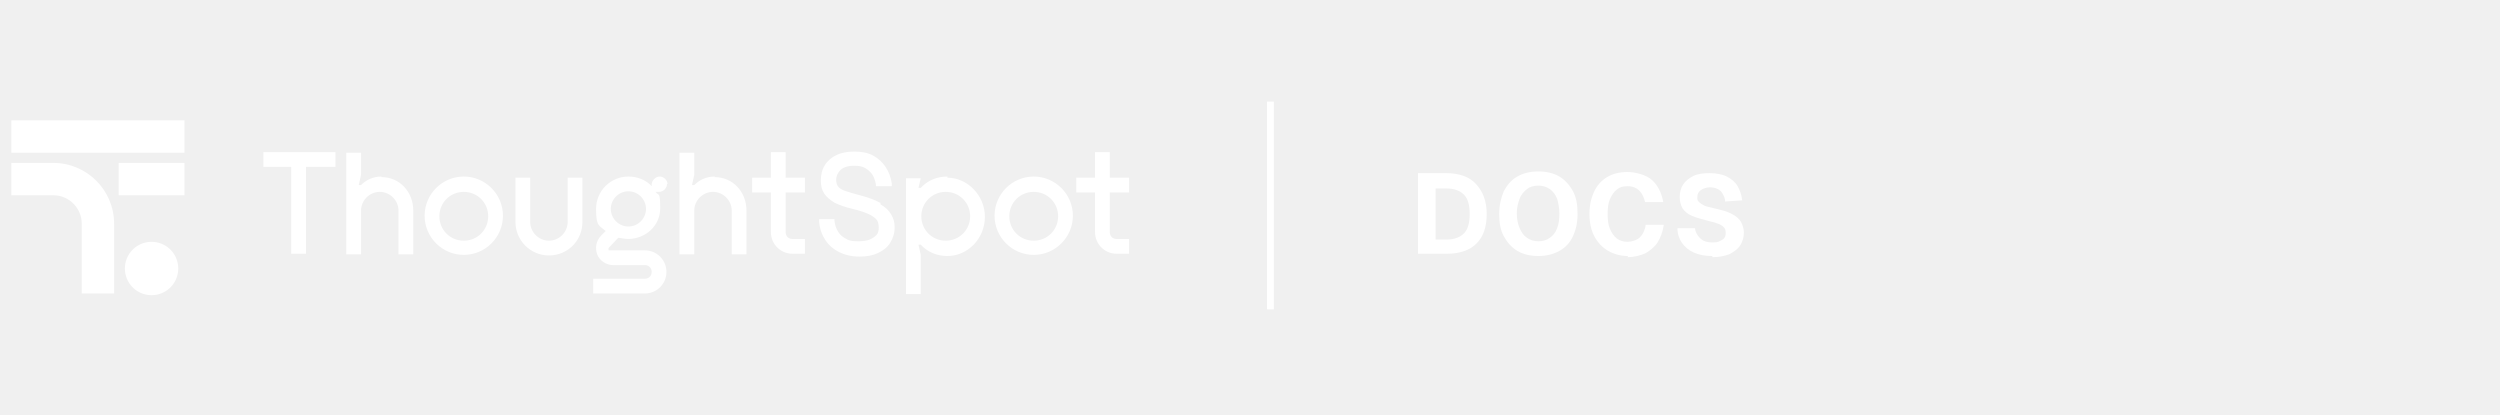
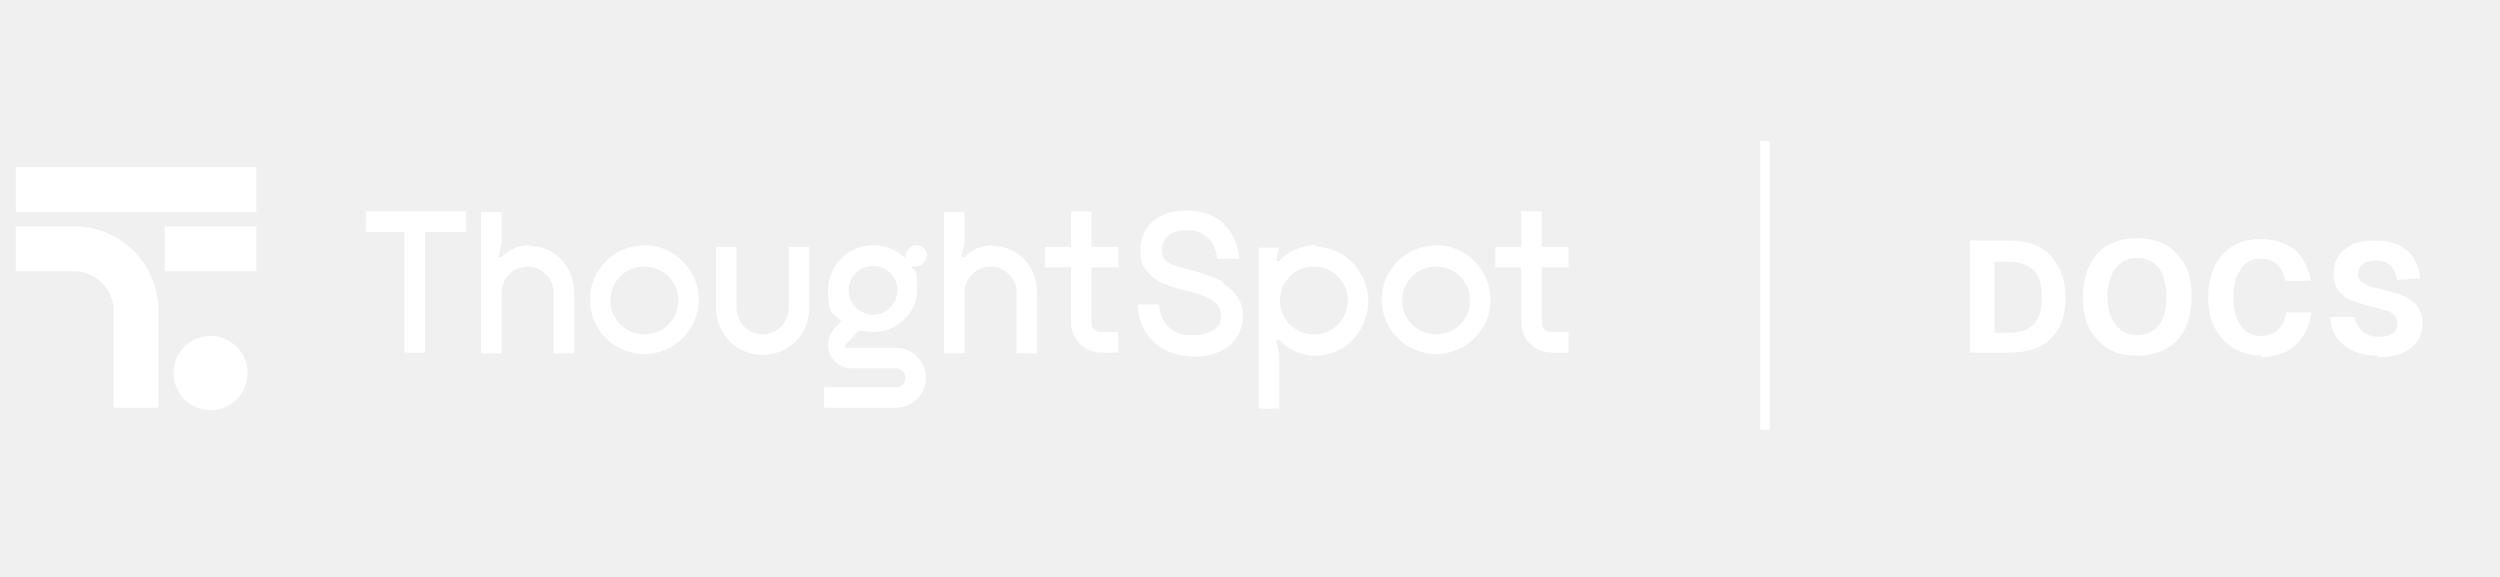
- <svg xmlns="http://www.w3.org/2000/svg" id="Layer_1" version="1.1" viewBox="0 0 440.4 73.1">
+ <svg xmlns="http://www.w3.org/2000/svg" id="Layer_1" version="1.1" viewBox="0 0 317 73.1">
  <defs>
    <style>
-       .st0 {
-         font-family: Plain-Regular, Plain;
-         font-size: 12px;
-       }
- 
      .st0, .st1, .st2, .st3, .st4 {
        isolation: isolate;
      }

-       .st0, .st5, .st6, .st3, .st4 {
+       .st0, .st5, .st6 {
+         display: none;
+       }
+ 
+       .st7, .st1, .st5, .st3, .st4 {
        fill: #fff;
      }

-       .st5, .st2, .st7 {
-         display: none;
+       .st1 {
+         opacity: .6;
      }

      .st3 {
-         opacity: .6;
+         opacity: .5;
      }

      .st4 {
-         opacity: .5;
+         font-family: ArialMT, Arial;
+         font-size: 12px;
      }
    </style>
  </defs>
-   <g id="Layer_11" data-name="Layer_1">
-     <g id="uuid-d551b3ab-91b4-4415-ae9f-6c961681fd8d" data-name="Layer_11">
-       <g id="BG" class="st7">
+   <g id="Layer_11">
+     <g id="uuid-d551b3ab-91b4-4415-ae9f-6c961681fd8d">
+       <g id="BG" class="st6">
        <path class="st5" d="M-105.9-203.6h640v480H-105.9V-203.6Z" />
      </g>
      <g id="Art">
-         <path class="st6" d="M223.2,17.9h1.2v36.6h-1.2V17.9Z" />
-         <g class="st7">
-           <path class="st6" d="M198.8,34.3v-2.5h-2.9v-3.5h-2.5v3.5h-2.3v2.5h2.3v7.1c0,2.1,1.7,3.8,3.8,3.8h1.6v-2.5h-1.6c-.7,0-1.3-.6-1.3-1.3v-7.1h2.9ZM184.5,31.6c2.6,0,4.8,2.1,4.8,4.8v4c0,2.6-2.1,4.8-4.8,4.8h-.9c-2.6,0-4.8-2.2-4.8-4.8v-4c0-2.6,2.2-4.8,4.8-4.8,0,0,.9,0,.9,0ZM181.3,36.4v4c0,1.3,1.1,2.3,2.3,2.3h.9c1.3,0,2.3-1,2.3-2.3v-4c0-1.3-1-2.3-2.3-2.3h-.9c-1.3,0-2.3,1-2.3,2.3ZM176.1,36.4v4c0,2.6-2.1,4.8-4.8,4.8h-.3c-1.1,0-2.1-.4-2.9-1v5.3h-2.5v-17.6h2.5v.8c.8-.7,1.8-1,2.9-1h.3c2.6,0,4.8,2.1,4.8,4.8h0ZM173.7,36.4c0-1.3-1-2.3-2.3-2.3h-.9c-1.3,0-2.3,1-2.3,2.3v4c0,1.3,1.1,2.3,2.3,2.3h.9c1.3,0,2.3-1,2.3-2.3v-4ZM154.1,40.9c.2,1,1.2,1.8,2.3,1.8h1.7c1.3,0,2.3-1,2.3-2.3s-.9-2.3-2.2-2.8l-2.3-.8c-2.1-.8-3.9-2.2-3.9-4.8s2.1-4.8,4.8-4.8h1.2c2.2,0,4.1,1.5,4.6,3.6l-2.4.7c-.2-1-1.1-1.8-2.2-1.8h-1.2c-1.3,0-2.3,1-2.3,2.3s.4,1.8,2.3,2.5l2.3.9c2.3.9,3.7,2.7,3.7,5.1s-2.2,4.8-4.8,4.8h-1.7c-2.2,0-4.1-1.5-4.6-3.6l2.4-.7h0ZM149.4,34.3v-2.5h-2.9v-3.5h-2.5v3.5h-2.3v2.5h2.3v7.1c0,2.1,1.7,3.8,3.8,3.8h1.6v-2.5h-1.6c-.7,0-1.3-.6-1.3-1.3v-7.1h2.9ZM139.6,36.4v8.5h-2.5v-8.5c0-1.3-1-2.3-2.3-2.3h-.9c-1.3,0-2.3,1-2.3,2.3v8.5h-2.5v-17.6h2.5v5.3c.8-.7,1.8-1,2.9-1h.3c2.6,0,4.8,2.1,4.8,4.8ZM125.9,31.8v13c0,2.6-2.1,4.8-4.8,4.8h-1c-2.2,0-4.1-1.5-4.6-3.6l2.4-.7c.2,1,1.2,1.8,2.3,1.8h1c1.3,0,2.3-1,2.3-2.3v-1.5c-.8.7-1.8,1-2.9,1h-.3c-2.6,0-4.8-2.1-4.8-4.8v-3.2c0-2.6,2.2-4.8,4.8-4.8h.3c1.1,0,2.1.4,2.9,1v-.8h2.5-.1ZM123.5,39.6v-3.2c0-1.3-1-2.3-2.3-2.3h-.9c-1.3,0-2.3,1-2.3,2.3v3.2c0,1.3,1.1,2.3,2.3,2.3h.9c1.3,0,2.3-1.1,2.3-2.3ZM104.7,31.8v8.5c0,1.3,1,2.3,2.3,2.3h.9c1.3,0,2.3-1,2.3-2.3v-8.5h2.5v8.5c0,2.6-2.1,4.8-4.8,4.8h-.9c-2.6,0-4.8-2.1-4.8-4.8v-8.5h2.5ZM94.6,31.6c2.6,0,4.8,2.1,4.8,4.8v4c0,2.6-2.1,4.8-4.8,4.8h-.9c-2.6,0-4.8-2.2-4.8-4.8v-4c0-2.6,2.2-4.8,4.8-4.8,0,0,.9,0,.9,0ZM91.4,36.4v4c0,1.3,1.1,2.3,2.3,2.3h.9c1.3,0,2.3-1,2.3-2.3v-4c0-1.3-1-2.3-2.3-2.3h-.9c-1.3,0-2.3,1-2.3,2.3ZM86,36.4v8.5h-2.5v-8.5c0-1.3-1-2.3-2.3-2.3h-.9c-1.3,0-2.3,1-2.3,2.3v8.5h-2.5v-17.6h2.5v5.3c.8-.7,1.8-1,2.9-1h.3c2.6,0,4.8,2.1,4.8,4.8ZM73,27.4v2.5h-4.9v15.1h-2.5v-15.1h-4.9v-2.5h12.4,0Z" />
-           <circle class="st6" cx="37.1" cy="51.1" r="4.9" />
-           <path class="st6" d="M41.6,26.4H2.7v2.4h13.4v26.9h2.4v-26.9h2.4v26.9h2.5v-26.9h2.4v26.9h2.4v-26.9h13.4s0-2.4,0-2.4ZM2.7,21.5h39v2.4H2.7v-2.4ZM2.7,16.7h39v2.4H2.7v-2.4Z" />
+         <path class="st7" d="M223.2,17.9h1.2v36.6h-1.2V17.9Z" />
+         <g class="st6">
+           <path class="st7" d="M198.8,34.3v-2.5h-2.9v-3.5h-2.5v3.5h-2.3v2.5h2.3v7.1c0,2.1,1.7,3.8,3.8,3.8h1.6v-2.5h-1.6c-.7,0-1.3-.6-1.3-1.3v-7.1h2.9ZM184.5,31.6c2.6,0,4.8,2.1,4.8,4.8v4c0,2.6-2.1,4.8-4.8,4.8h-.9c-2.6,0-4.8-2.2-4.8-4.8v-4c0-2.6,2.2-4.8,4.8-4.8,0,0,.9,0,.9,0ZM181.3,36.4v4c0,1.3,1.1,2.3,2.3,2.3h.9c1.3,0,2.3-1,2.3-2.3v-4c0-1.3-1-2.3-2.3-2.3h-.9c-1.3,0-2.3,1-2.3,2.3ZM176.1,36.4v4c0,2.6-2.1,4.8-4.8,4.8h-.3c-1.1,0-2.1-.4-2.9-1v5.3h-2.5v-17.6h2.5v.8c.8-.7,1.8-1,2.9-1h.3c2.6,0,4.8,2.1,4.8,4.8h0v-.1ZM173.7,36.4c0-1.3-1-2.3-2.3-2.3h-.9c-1.3,0-2.3,1-2.3,2.3v4c0,1.3,1.1,2.3,2.3,2.3h.9c1.3,0,2.3-1,2.3-2.3v-4ZM154.1,40.9c.2,1,1.2,1.8,2.3,1.8h1.7c1.3,0,2.3-1,2.3-2.3s-.9-2.3-2.2-2.8l-2.3-.8c-2.1-.8-3.9-2.2-3.9-4.8s2.1-4.8,4.8-4.8h1.2c2.2,0,4.1,1.5,4.6,3.6l-2.4.7c-.2-1-1.1-1.8-2.2-1.8h-1.2c-1.3,0-2.3,1-2.3,2.3s.4,1.8,2.3,2.5l2.3.9c2.3.9,3.7,2.7,3.7,5.1s-2.2,4.8-4.8,4.8h-1.7c-2.2,0-4.1-1.5-4.6-3.6l2.4-.7h0v-.1ZM149.4,34.3v-2.5h-2.9v-3.5h-2.5v3.5h-2.3v2.5h2.3v7.1c0,2.1,1.7,3.8,3.8,3.8h1.6v-2.5h-1.6c-.7,0-1.3-.6-1.3-1.3v-7.1h2.9ZM139.6,36.4v8.5h-2.5v-8.5c0-1.3-1-2.3-2.3-2.3h-.9c-1.3,0-2.3,1-2.3,2.3v8.5h-2.5v-17.6h2.5v5.3c.8-.7,1.8-1,2.9-1h.3c2.6,0,4.8,2.1,4.8,4.8ZM125.9,31.8v13c0,2.6-2.1,4.8-4.8,4.8h-1c-2.2,0-4.1-1.5-4.6-3.6l2.4-.7c.2,1,1.2,1.8,2.3,1.8h1c1.3,0,2.3-1,2.3-2.3v-1.5c-.8.7-1.8,1-2.9,1h-.3c-2.6,0-4.8-2.1-4.8-4.8v-3.2c0-2.6,2.2-4.8,4.8-4.8h.3c1.1,0,2.1.4,2.9,1v-.8h2.5-.1v.1ZM123.5,39.6v-3.2c0-1.3-1-2.3-2.3-2.3h-.9c-1.3,0-2.3,1-2.3,2.3v3.2c0,1.3,1.1,2.3,2.3,2.3h.9c1.3,0,2.3-1.1,2.3-2.3ZM104.7,31.8v8.5c0,1.3,1,2.3,2.3,2.3h.9c1.3,0,2.3-1,2.3-2.3v-8.5h2.5v8.5c0,2.6-2.1,4.8-4.8,4.8h-.9c-2.6,0-4.8-2.1-4.8-4.8v-8.5h2.5ZM94.6,31.6c2.6,0,4.8,2.1,4.8,4.8v4c0,2.6-2.1,4.8-4.8,4.8h-.9c-2.6,0-4.8-2.2-4.8-4.8v-4c0-2.6,2.2-4.8,4.8-4.8,0,0,.9,0,.9,0ZM91.4,36.4v4c0,1.3,1.1,2.3,2.3,2.3h.9c1.3,0,2.3-1,2.3-2.3v-4c0-1.3-1-2.3-2.3-2.3h-.9c-1.3,0-2.3,1-2.3,2.3ZM86,36.4v8.5h-2.5v-8.5c0-1.3-1-2.3-2.3-2.3h-.9c-1.3,0-2.3,1-2.3,2.3v8.5h-2.5v-17.6h2.5v5.3c.8-.7,1.8-1,2.9-1h.3c2.6,0,4.8,2.1,4.8,4.8ZM73,27.4v2.5h-4.9v15.1h-2.5v-15.1h-4.9v-2.5h12.4-.1Z" />
+           <circle class="st7" cx="37.1" cy="51.1" r="4.9" />
+           <path class="st7" d="M41.6,26.4H2.7v2.4h13.4v26.9h2.4v-26.9h2.4v26.9h2.5v-26.9h2.4v26.9h2.4v-26.9h13.4s0-2.4,0-2.4ZM2.7,21.5h39v2.4H2.7v-2.4ZM2.7,16.7h39v2.4H2.7v-2.4Z" />
        </g>
      </g>
-       <g id="Guides__x28_DELETE_THIS_LAYER_x29_" class="st7">
-         <path class="st3" d="M-21.7-7.5v87.7h464.2V-7.5H-21.7ZM2.7,16.9h196.2v39H2.7V16.9ZM418.1,55.9h-169.3V16.9h169.3v39Z" />
-         <path class="st4" d="M-46.1-31.9V104.6H466.9V-31.9s-513,0-513,0ZM198.8,80.2H-21.7V-7.5h464.2v87.7h-243.7Z" />
-         <path class="st6" d="M248.8,16.9h169.3v39h-169.3V16.9Z" />
-         <g class="st2">
-           <g class="st2">
-             <text class="st0" transform="translate(281.4 40.9)">
-               <tspan x="0" y="0">Fit logo in this area</tspan>
-             </text>
+       <g id="Guides__x28_DELETE_THIS_LAYER_x29_" class="st6">
+         <path class="st1" d="M-21.7-7.5v87.7h464.2V-7.5H-21.7ZM2.7,16.9h196.2v39H2.7V16.9ZM418.1,55.9h-169.3V16.9h169.3v39Z" />
+         <path class="st3" d="M-46.1-31.9V104.6H466.9V-31.9s-513,0-513,0ZM198.8,80.2H-21.7V-7.5h464.2v87.7h-243.7Z" />
+         <path class="st7" d="M248.8,16.9h169.3v39h-169.3V16.9Z" />
+         <g class="st0">
+           <g class="st0">
+             <g class="st0">
+               <text class="st4" transform="translate(281.4 40.9)">
+                 <tspan x="0" y="0">Fit logo in this area</tspan>
+               </text>
+             </g>
          </g>
        </g>
      </g>
-       <path id="Layer_4" class="st5" d="M249.3,30.3h5.7c4.2.2,7,2.7,7,7.1s-1.1,5-2.9,6c-1.6,1.1-3.5,1.2-6.2,1.2h-3.5v-14.3h-.1ZM252.6,41.9h1.1c.8,0,1.6,0,2.1-.3,1.7-.5,2.6-1.8,2.6-4.1s-.9-3.6-2.6-4.1c-.5-.2-1.2-.3-1.9-.3h-1.3v8.8h0ZM278,37.5c0,4.6-2.9,7.4-7.3,7.4s-7.2-2.8-7.2-7.4,2.9-7.4,7.3-7.4,7.3,2.9,7.3,7.4h0ZM274.5,37.5c0-2.9-1.4-4.7-3.8-4.7s-3.8,1.8-3.8,4.7,1.4,4.6,3.8,4.6,3.8-1.8,3.8-4.6ZM293.6,40.2c-.9,3-3.4,4.7-6.9,4.7s-7.2-2.8-7.2-7.4,2.9-7.4,7.3-7.4,6,1.8,6.9,4.9h-3.6c-.6-1.4-1.7-2.2-3.3-2.2-2.4,0-3.8,1.8-3.8,4.7s1.4,4.6,3.8,4.6,2.5-.7,3.2-1.9h3.7s-.1,0-.1,0ZM298.1,40.3c.2,1.3,1,2,2.5,2s2.2-.7,2.2-1.7-.7-1.2-2.3-1.7l-1-.3c-3.2-.9-4.4-2.1-4.4-4.3s2.1-4.3,5.4-4.3,5.2,1.5,5.3,4.3h-3.3c-.2-1.1-.9-1.7-2.2-1.7s-1.9.6-1.9,1.4.7,1.3,1.8,1.6l1.1.3c3.2.9,4.8,1.9,4.8,4.4s-2.3,4.5-5.7,4.5-5.6-1.7-5.7-4.6h3.4Z" />
+       <path id="Layer_4" class="st5" d="M249.3,30.3h5.7c4.2.2,7,2.7,7,7.1s-1.1,5-2.9,6c-1.6,1.1-3.5,1.2-6.2,1.2h-3.5v-14.3h-.1ZM252.6,41.9h1.1c.8,0,1.6,0,2.1-.3,1.7-.5,2.6-1.8,2.6-4.1s-.9-3.6-2.6-4.1c-.5-.2-1.2-.3-1.9-.3h-1.3v8.8h0ZM278,37.5c0,4.6-2.9,7.4-7.3,7.4s-7.2-2.8-7.2-7.4,2.9-7.4,7.3-7.4,7.3,2.9,7.3,7.4h-.1ZM274.5,37.5c0-2.9-1.4-4.7-3.8-4.7s-3.8,1.8-3.8,4.7,1.4,4.6,3.8,4.6,3.8-1.8,3.8-4.6ZM293.6,40.2c-.9,3-3.4,4.7-6.9,4.7s-7.2-2.8-7.2-7.4,2.9-7.4,7.3-7.4,6,1.8,6.9,4.9h-3.6c-.6-1.4-1.7-2.2-3.3-2.2-2.4,0-3.8,1.8-3.8,4.7s1.4,4.6,3.8,4.6,2.5-.7,3.2-1.9h3.7s-.1,0-.1,0ZM298.1,40.3c.2,1.3,1,2,2.5,2s2.2-.7,2.2-1.7-.7-1.2-2.3-1.7l-1-.3c-3.2-.9-4.4-2.1-4.4-4.3s2.1-4.3,5.4-4.3,5.2,1.5,5.3,4.3h-3.3c-.2-1.1-.9-1.7-2.2-1.7s-1.9.6-1.9,1.4.7,1.3,1.8,1.6l1.1.3c3.2.9,4.8,1.9,4.8,4.4s-2.3,4.5-5.7,4.5-5.6-1.7-5.7-4.6h3.4v.1Z" />
    </g>
-     <path id="Layer_2" class="st6" d="M155,35.7c-.9-.5-2-.9-3.5-1.3-1.2-.3-2.1-.6-2.7-.8-.6-.2-1-.5-1.2-.8s-.3-.7-.3-1.1c0-.7.3-1.3.8-1.8.6-.5,1.4-.7,2.3-.7s1.5.1,2,.4,1,.7,1.3,1.2.5,1.1.6,1.7v.3h2.8v-.5c-.2-1.1-.5-2-1.1-2.9s-1.3-1.5-2.2-2-2.1-.7-3.3-.7-2.3.2-3.1.6c-.9.4-1.6,1-2.1,1.8s-.7,1.7-.7,2.7.2,1.7.6,2.3c.4.6,1,1.1,1.8,1.6.8.4,1.9.8,3.2,1.1s2.4.7,3,1,1.1.7,1.3,1,.3.8.3,1.3-.1,1-.4,1.3c-.3.3-.7.6-1.2.8s-1.2.3-1.9.3-1.6,0-2.2-.4c-.6-.3-1.1-.7-1.4-1.2-.4-.6-.6-1.2-.7-2v-.3h-2.7v.5c.1,1.2.5,2.3,1.1,3.2s1.4,1.6,2.4,2.1,2.2.8,3.6.8,2.3-.2,3.2-.6c.9-.4,1.7-1,2.2-1.8s.8-1.7.8-2.7-.2-1.6-.6-2.3c-.4-.7-1-1.3-1.9-1.8v-.3h-.1ZM46.4,29.4h4.9v15.3h2.6v-15.3h5.2v-2.6h-12.7s0,2.6,0,2.6ZM100,39.1c0,1.8-1.5,3.3-3.3,3.3s-3.3-1.5-3.3-3.3v-7.8h-2.6v7.8c0,3.2,2.6,5.9,5.9,5.9s5.9-2.6,5.9-5.9v-7.8h-2.6v7.8ZM81.7,31.1c-3.8,0-6.9,3.1-6.9,6.9s3.1,6.9,6.9,6.9,6.9-3.1,6.9-6.9-3.1-6.9-6.9-6.9ZM81.7,42.4c-2.4,0-4.3-1.9-4.3-4.3s1.9-4.3,4.3-4.3,4.3,1.9,4.3,4.3-1.9,4.3-4.3,4.3ZM182.1,31.1c-3.8,0-6.9,3.1-6.9,6.9s3.1,6.9,6.9,6.9,6.9-3.1,6.9-6.9-3.1-6.9-6.9-6.9ZM182.1,42.4c-2.4,0-4.3-1.9-4.3-4.3s1.9-4.3,4.3-4.3,4.3,1.9,4.3,4.3-1.9,4.3-4.3,4.3ZM195.5,26.8h-2.6v4.5h-3.3v2.6h3.3v7c0,2.1,1.7,3.8,3.8,3.8h2.2v-2.6h-2.2c-.7,0-1.2-.5-1.2-1.2v-7h3.4v-2.6h-3.4s0-4.5,0-4.5ZM125.9,31.1c-1.5,0-2.7.6-3.6,1.5h-.4l.4-1.8v-3.9h-2.6v17.9h2.6v-7.7c0-1.8,1.5-3.3,3.3-3.3s3.3,1.5,3.3,3.3v7.7h2.6v-7.7c0-3.3-2.4-5.9-5.6-5.9h0ZM166.9,31.1c-1.9,0-3.5.7-4.7,2h-.4l.4-1.7h-2.6v20.4h2.6v-6.9l-.4-1.8h.4c1.1,1.2,2.7,2,4.7,2,3.6,0,6.6-3.1,6.6-6.9s-3.1-6.9-6.6-6.9c0,0,0-.2,0-.2ZM166.6,42.4c-2.4,0-4.3-1.9-4.3-4.3s1.9-4.3,4.3-4.3,4.3,1.9,4.3,4.3-1.9,4.3-4.3,4.3ZM67.2,31.1c-1.5,0-2.7.6-3.6,1.5h-.4l.4-1.8v-3.9h-2.6v17.9h2.6v-7.7c0-1.8,1.5-3.3,3.3-3.3s3.3,1.5,3.3,3.3v7.7h2.6v-7.7c0-3.3-2.4-5.9-5.6-5.9h0ZM2,21.2h30.5v5.7H2v-5.7ZM20.9,28.7h11.6v5.7h-11.6v-5.7ZM9.4,28.7H2v5.7h7.4c2.8,0,5,2.3,5,5v12.3h5.7v-12.3c0-5.9-4.8-10.7-10.7-10.7ZM26.7,42.6c-2.6,0-4.7,2.1-4.7,4.7s2.1,4.7,4.7,4.7,4.7-2.1,4.7-4.7-2.1-4.7-4.7-4.7ZM117.6,32.5c0-.8-.7-1.4-1.4-1.4s-1.4.7-1.4,1.4v.3c-1-1.1-2.5-1.7-4.1-1.7-3.1,0-5.7,2.5-5.7,5.7s.6,2.9,1.7,3.9l-.8.8c-.9.9-1.1,2.2-.7,3.3s1.6,1.9,2.8,1.9h5.6c.7,0,1.2.5,1.2,1.2s-.5,1.2-1.2,1.2h-9.1v2.6h9.1c2.1,0,3.8-1.7,3.8-3.8s-1.7-3.8-3.8-3.8h-6.4v-.4l1.7-1.8c.5,0,1.1.2,1.7.2,3.1,0,5.7-2.3,5.7-5.4s-.3-2.1-.8-2.9h.6c.8,0,1.4-.7,1.4-1.4h.1ZM110.7,39.9c-1.7,0-3.1-1.4-3.1-3.1s1.4-3.1,3.1-3.1,3.1,1.4,3.1,3.1-1.4,3.1-3.1,3.1ZM138.4,26.8h-2.6v4.5h-3.3v2.6h3.3v7c0,2.1,1.7,3.8,3.8,3.8h2.2v-2.6h-2.2c-.7,0-1.2-.5-1.2-1.2v-7h3.4v-2.6h-3.4s0-4.5,0-4.5Z" />
+     <path id="Layer_2" class="st7" d="M155,35.7c-.9-.5-2-.9-3.5-1.3-1.2-.3-2.1-.6-2.7-.8-.6-.2-1-.5-1.2-.8s-.3-.7-.3-1.1c0-.7.3-1.3.8-1.8.6-.5,1.4-.7,2.3-.7s1.5.1,2,.4,1,.7,1.3,1.2.5,1.1.6,1.7v.3h2.8v-.5c-.2-1.1-.5-2-1.1-2.9s-1.3-1.5-2.2-2-2.1-.7-3.3-.7-2.3.2-3.1.6c-.9.4-1.6,1-2.1,1.8s-.7,1.7-.7,2.7.2,1.7.6,2.3c.4.6,1,1.1,1.8,1.6.8.4,1.9.8,3.2,1.1s2.4.7,3,1,1.1.7,1.3,1,.3.8.3,1.3-.1,1-.4,1.3c-.3.3-.7.6-1.2.8s-1.2.3-1.9.3-1.6,0-2.2-.4c-.6-.3-1.1-.7-1.4-1.2-.4-.6-.6-1.2-.7-2v-.3h-2.7v.5c.1,1.2.5,2.3,1.1,3.2s1.4,1.6,2.4,2.1,2.2.8,3.6.8,2.3-.2,3.2-.6c.9-.4,1.7-1,2.2-1.8s.8-1.7.8-2.7-.2-1.6-.6-2.3c-.4-.7-1-1.3-1.9-1.8v-.3h-.1ZM46.4,29.4h4.9v15.3h2.6v-15.3h5.2v-2.6h-12.7s0,2.6,0,2.6ZM100,39.1c0,1.8-1.5,3.3-3.3,3.3s-3.3-1.5-3.3-3.3v-7.8h-2.6v7.8c0,3.2,2.6,5.9,5.9,5.9s5.9-2.6,5.9-5.9v-7.8h-2.6v7.8ZM81.7,31.1c-3.8,0-6.9,3.1-6.9,6.9s3.1,6.9,6.9,6.9,6.9-3.1,6.9-6.9-3.1-6.9-6.9-6.9ZM81.7,42.4c-2.4,0-4.3-1.9-4.3-4.3s1.9-4.3,4.3-4.3,4.3,1.9,4.3,4.3-1.9,4.3-4.3,4.3ZM182.1,31.1c-3.8,0-6.9,3.1-6.9,6.9s3.1,6.9,6.9,6.9,6.9-3.1,6.9-6.9-3.1-6.9-6.9-6.9ZM182.1,42.4c-2.4,0-4.3-1.9-4.3-4.3s1.9-4.3,4.3-4.3,4.3,1.9,4.3,4.3-1.9,4.3-4.3,4.3ZM195.5,26.8h-2.6v4.5h-3.3v2.6h3.3v7c0,2.1,1.7,3.8,3.8,3.8h2.2v-2.6h-2.2c-.7,0-1.2-.5-1.2-1.2v-7h3.4v-2.6h-3.4s0-4.5,0-4.5ZM125.9,31.1c-1.5,0-2.7.6-3.6,1.5h-.4l.4-1.8v-3.9h-2.6v17.9h2.6v-7.7c0-1.8,1.5-3.3,3.3-3.3s3.3,1.5,3.3,3.3v7.7h2.6v-7.7c0-3.3-2.4-5.9-5.6-5.9h0v-.1ZM166.9,31.1c-1.9,0-3.5.7-4.7,2h-.4l.4-1.7h-2.6v20.4h2.6v-6.9l-.4-1.8h.4c1.1,1.2,2.7,2,4.7,2,3.6,0,6.6-3.1,6.6-6.9s-3.1-6.9-6.6-6.9c0,0,0-.2,0-.2ZM166.6,42.4c-2.4,0-4.3-1.9-4.3-4.3s1.9-4.3,4.3-4.3,4.3,1.9,4.3,4.3-1.9,4.3-4.3,4.3ZM67.2,31.1c-1.5,0-2.7.6-3.6,1.5h-.4l.4-1.8v-3.9h-2.6v17.9h2.6v-7.7c0-1.8,1.5-3.3,3.3-3.3s3.3,1.5,3.3,3.3v7.7h2.6v-7.7c0-3.3-2.4-5.9-5.6-5.9h0v-.1ZM2,21.2h30.5v5.7H2v-5.7ZM20.9,28.7h11.6v5.7h-11.6v-5.7ZM9.4,28.7H2v5.7h7.4c2.8,0,5,2.3,5,5v12.3h5.7v-12.3c0-5.9-4.8-10.7-10.7-10.7ZM26.7,42.6c-2.6,0-4.7,2.1-4.7,4.7s2.1,4.7,4.7,4.7,4.7-2.1,4.7-4.7-2.1-4.7-4.7-4.7ZM117.6,32.5c0-.8-.7-1.4-1.4-1.4s-1.4.7-1.4,1.4v.3c-1-1.1-2.5-1.7-4.1-1.7-3.1,0-5.7,2.5-5.7,5.7s.6,2.9,1.7,3.9l-.8.8c-.9.9-1.1,2.2-.7,3.3s1.6,1.9,2.8,1.9h5.6c.7,0,1.2.5,1.2,1.2s-.5,1.2-1.2,1.2h-9.1v2.6h9.1c2.1,0,3.8-1.7,3.8-3.8s-1.7-3.8-3.8-3.8h-6.4v-.4l1.7-1.8c.5,0,1.1.2,1.7.2,3.1,0,5.7-2.3,5.7-5.4s-.3-2.1-.8-2.9h.6c.8,0,1.4-.7,1.4-1.4h.1v.1ZM110.7,39.9c-1.7,0-3.1-1.4-3.1-3.1s1.4-3.1,3.1-3.1,3.1,1.4,3.1,3.1-1.4,3.1-3.1,3.1ZM138.4,26.8h-2.6v4.5h-3.3v2.6h3.3v7c0,2.1,1.7,3.8,3.8,3.8h2.2v-2.6h-2.2c-.7,0-1.2-.5-1.2-1.2v-7h3.4v-2.6h-3.4s0-4.5,0-4.5Z" />
  </g>
  <g id="Layer_21">
-     <g class="st1">
+     <g class="st2">
      <g>
-         <path class="st6" d="M249.8,44.7v-14.2h4.9c2.3,0,4.1.6,5.3,1.9s1.9,3,1.9,5.3-.6,4-1.8,5.2c-1.2,1.2-3,1.8-5.2,1.8h-5ZM252.9,42.2h1.9c1.4,0,2.4-.4,3.1-1.1.7-.7,1-1.9,1-3.4s-.3-2.7-1-3.4c-.7-.7-1.7-1.1-3.1-1.1h-1.9v9.1Z" />
-         <path class="st6" d="M271,45.1c-1.4,0-2.7-.3-3.7-.9s-1.8-1.5-2.4-2.6c-.6-1.1-.8-2.4-.8-3.9s.3-2.8.8-4c.6-1.1,1.3-2,2.4-2.6,1-.6,2.3-.9,3.7-.9s2.7.3,3.7.9c1,.6,1.8,1.5,2.4,2.6s.8,2.4.8,4-.3,2.8-.8,3.9-1.3,2-2.4,2.6-2.3.9-3.7.9ZM271,42.5c.8,0,1.5-.2,2-.6.6-.4,1-.9,1.3-1.7.3-.7.4-1.6.4-2.6s-.2-1.9-.4-2.6c-.3-.7-.7-1.3-1.3-1.7s-1.2-.6-2-.6-1.5.2-2,.6-1,.9-1.3,1.7-.5,1.6-.5,2.6.2,1.9.5,2.6.7,1.3,1.3,1.7c.6.4,1.2.6,2,.6Z" />
-         <path class="st6" d="M286.8,45.1c-1.3,0-2.4-.3-3.5-.9-1-.6-1.8-1.4-2.4-2.5-.6-1.1-.9-2.4-.9-4s.3-2.8.8-3.9,1.3-2,2.3-2.6c1-.6,2.2-.9,3.6-.9s3.3.5,4.3,1.4c1,.9,1.7,2.2,2,3.9h-3.2c-.2-.8-.5-1.5-1-2s-1.2-.8-2.1-.8-1.4.2-1.9.6c-.5.4-.9,1-1.2,1.7-.3.7-.4,1.6-.4,2.6s.1,1.9.4,2.6c.3.7.7,1.3,1.2,1.7s1.2.6,1.9.6,1.7-.3,2.2-.8c.5-.5.9-1.3,1-2.2h3.2c-.2,1.3-.6,2.3-1.1,3.1s-1.3,1.4-2.1,1.9c-.9.4-2,.7-3.2.7Z" />
-         <path class="st6" d="M301.6,45.1c-1.2,0-2.3-.2-3.2-.6-.9-.4-1.6-1-2.1-1.7-.5-.7-.8-1.6-.8-2.6h3.1c0,.4.2.9.5,1.3s.6.7,1,.9.9.3,1.5.3.9,0,1.3-.2.6-.3.8-.5c.2-.2.3-.6.3-.9s0-.6-.2-.9-.5-.5-.9-.7c-.5-.2-1.1-.4-2-.6-1.2-.3-2.2-.6-2.9-.9-.7-.3-1.3-.8-1.6-1.3-.3-.5-.5-1.2-.5-2s.2-1.6.6-2.2c.4-.6,1-1.1,1.8-1.5.8-.4,1.8-.5,2.9-.5s2.2.2,3,.6c.8.4,1.5,1,1.9,1.7s.7,1.5.8,2.5l-3,.2c0-.5-.2-.9-.4-1.3-.2-.4-.5-.7-.9-.9s-.9-.3-1.4-.3-1.2.2-1.6.5-.6.7-.6,1.2,0,.6.3.9c.2.2.5.4.9.6.4.2,1,.3,1.8.5,1.3.3,2.4.6,3.1,1,.8.4,1.3.9,1.6,1.4.3.6.5,1.2.5,1.9s-.2,1.6-.7,2.3c-.4.6-1.1,1.1-1.9,1.5-.8.3-1.8.5-2.9.5Z" />
+         <path class="st7" d="M249.8,44.7v-14.2h4.9c2.3,0,4.1.6,5.3,1.9,1.2,1.3,1.9,3,1.9,5.3s-.6,4-1.8,5.2c-1.2,1.2-3,1.8-5.2,1.8h-5.1ZM252.9,42.2h1.9c1.4,0,2.4-.4,3.1-1.1.7-.7,1-1.9,1-3.4s-.3-2.7-1-3.4-1.7-1.1-3.1-1.1h-1.9v9.1-.1Z" />
+         <path class="st7" d="M271,45.1c-1.4,0-2.7-.3-3.7-.9s-1.8-1.5-2.4-2.6-.8-2.4-.8-3.9.3-2.8.8-4c.6-1.1,1.3-2,2.4-2.6,1-.6,2.3-.9,3.7-.9s2.7.3,3.7.9,1.8,1.5,2.4,2.6.8,2.4.8,4-.3,2.8-.8,3.9-1.3,2-2.4,2.6-2.3.9-3.7.9ZM271,42.5c.8,0,1.5-.2,2-.6.6-.4,1-.9,1.3-1.7.3-.7.4-1.6.4-2.6s-.2-1.9-.4-2.6c-.3-.7-.7-1.3-1.3-1.7s-1.2-.6-2-.6-1.5.2-2,.6-1,.9-1.3,1.7-.5,1.6-.5,2.6.2,1.9.5,2.6.7,1.3,1.3,1.7c.6.4,1.2.6,2,.6Z" />
+         <path class="st7" d="M286.8,45.1c-1.3,0-2.4-.3-3.5-.9-1-.6-1.8-1.4-2.4-2.5s-.9-2.4-.9-4,.3-2.8.8-3.9,1.3-2,2.3-2.6,2.2-.9,3.6-.9,3.3.5,4.3,1.4,1.7,2.2,2,3.9h-3.2c-.2-.8-.5-1.5-1-2s-1.2-.8-2.1-.8-1.4.2-1.9.6c-.5.4-.9,1-1.2,1.7-.3.7-.4,1.6-.4,2.6s.1,1.9.4,2.6c.3.7.7,1.3,1.2,1.7s1.2.6,1.9.6,1.7-.3,2.2-.8.9-1.3,1-2.2h3.2c-.2,1.3-.6,2.3-1.1,3.1s-1.3,1.4-2.1,1.9c-.9.4-2,.7-3.2.7l.1-.2Z" />
+         <path class="st7" d="M301.6,45.1c-1.2,0-2.3-.2-3.2-.6-.9-.4-1.6-1-2.1-1.7s-.8-1.6-.8-2.6h3.1c0,.4.2.9.5,1.3s.6.7,1,.9.9.3,1.5.3.9,0,1.3-.2.6-.3.8-.5c.2-.2.3-.6.3-.9s0-.6-.2-.9-.5-.5-.9-.7c-.5-.2-1.1-.4-2-.6-1.2-.3-2.2-.6-2.9-.9-.7-.3-1.3-.8-1.6-1.3-.3-.5-.5-1.2-.5-2s.2-1.6.6-2.2c.4-.6,1-1.1,1.8-1.5s1.8-.5,2.9-.5,2.2.2,3,.6,1.5,1,1.9,1.7.7,1.5.8,2.5l-3,.2c0-.5-.2-.9-.4-1.3-.2-.4-.5-.7-.9-.9s-.9-.3-1.4-.3-1.2.2-1.6.5-.6.7-.6,1.2,0,.6.3.9c.2.2.5.4.9.6.4.2,1,.3,1.8.5,1.3.3,2.4.6,3.1,1,.8.4,1.3.9,1.6,1.4.3.6.5,1.2.5,1.9s-.2,1.6-.7,2.3c-.4.6-1.1,1.1-1.9,1.5-.8.3-1.8.5-2.9.5l-.1-.2Z" />
      </g>
    </g>
  </g>
</svg>
